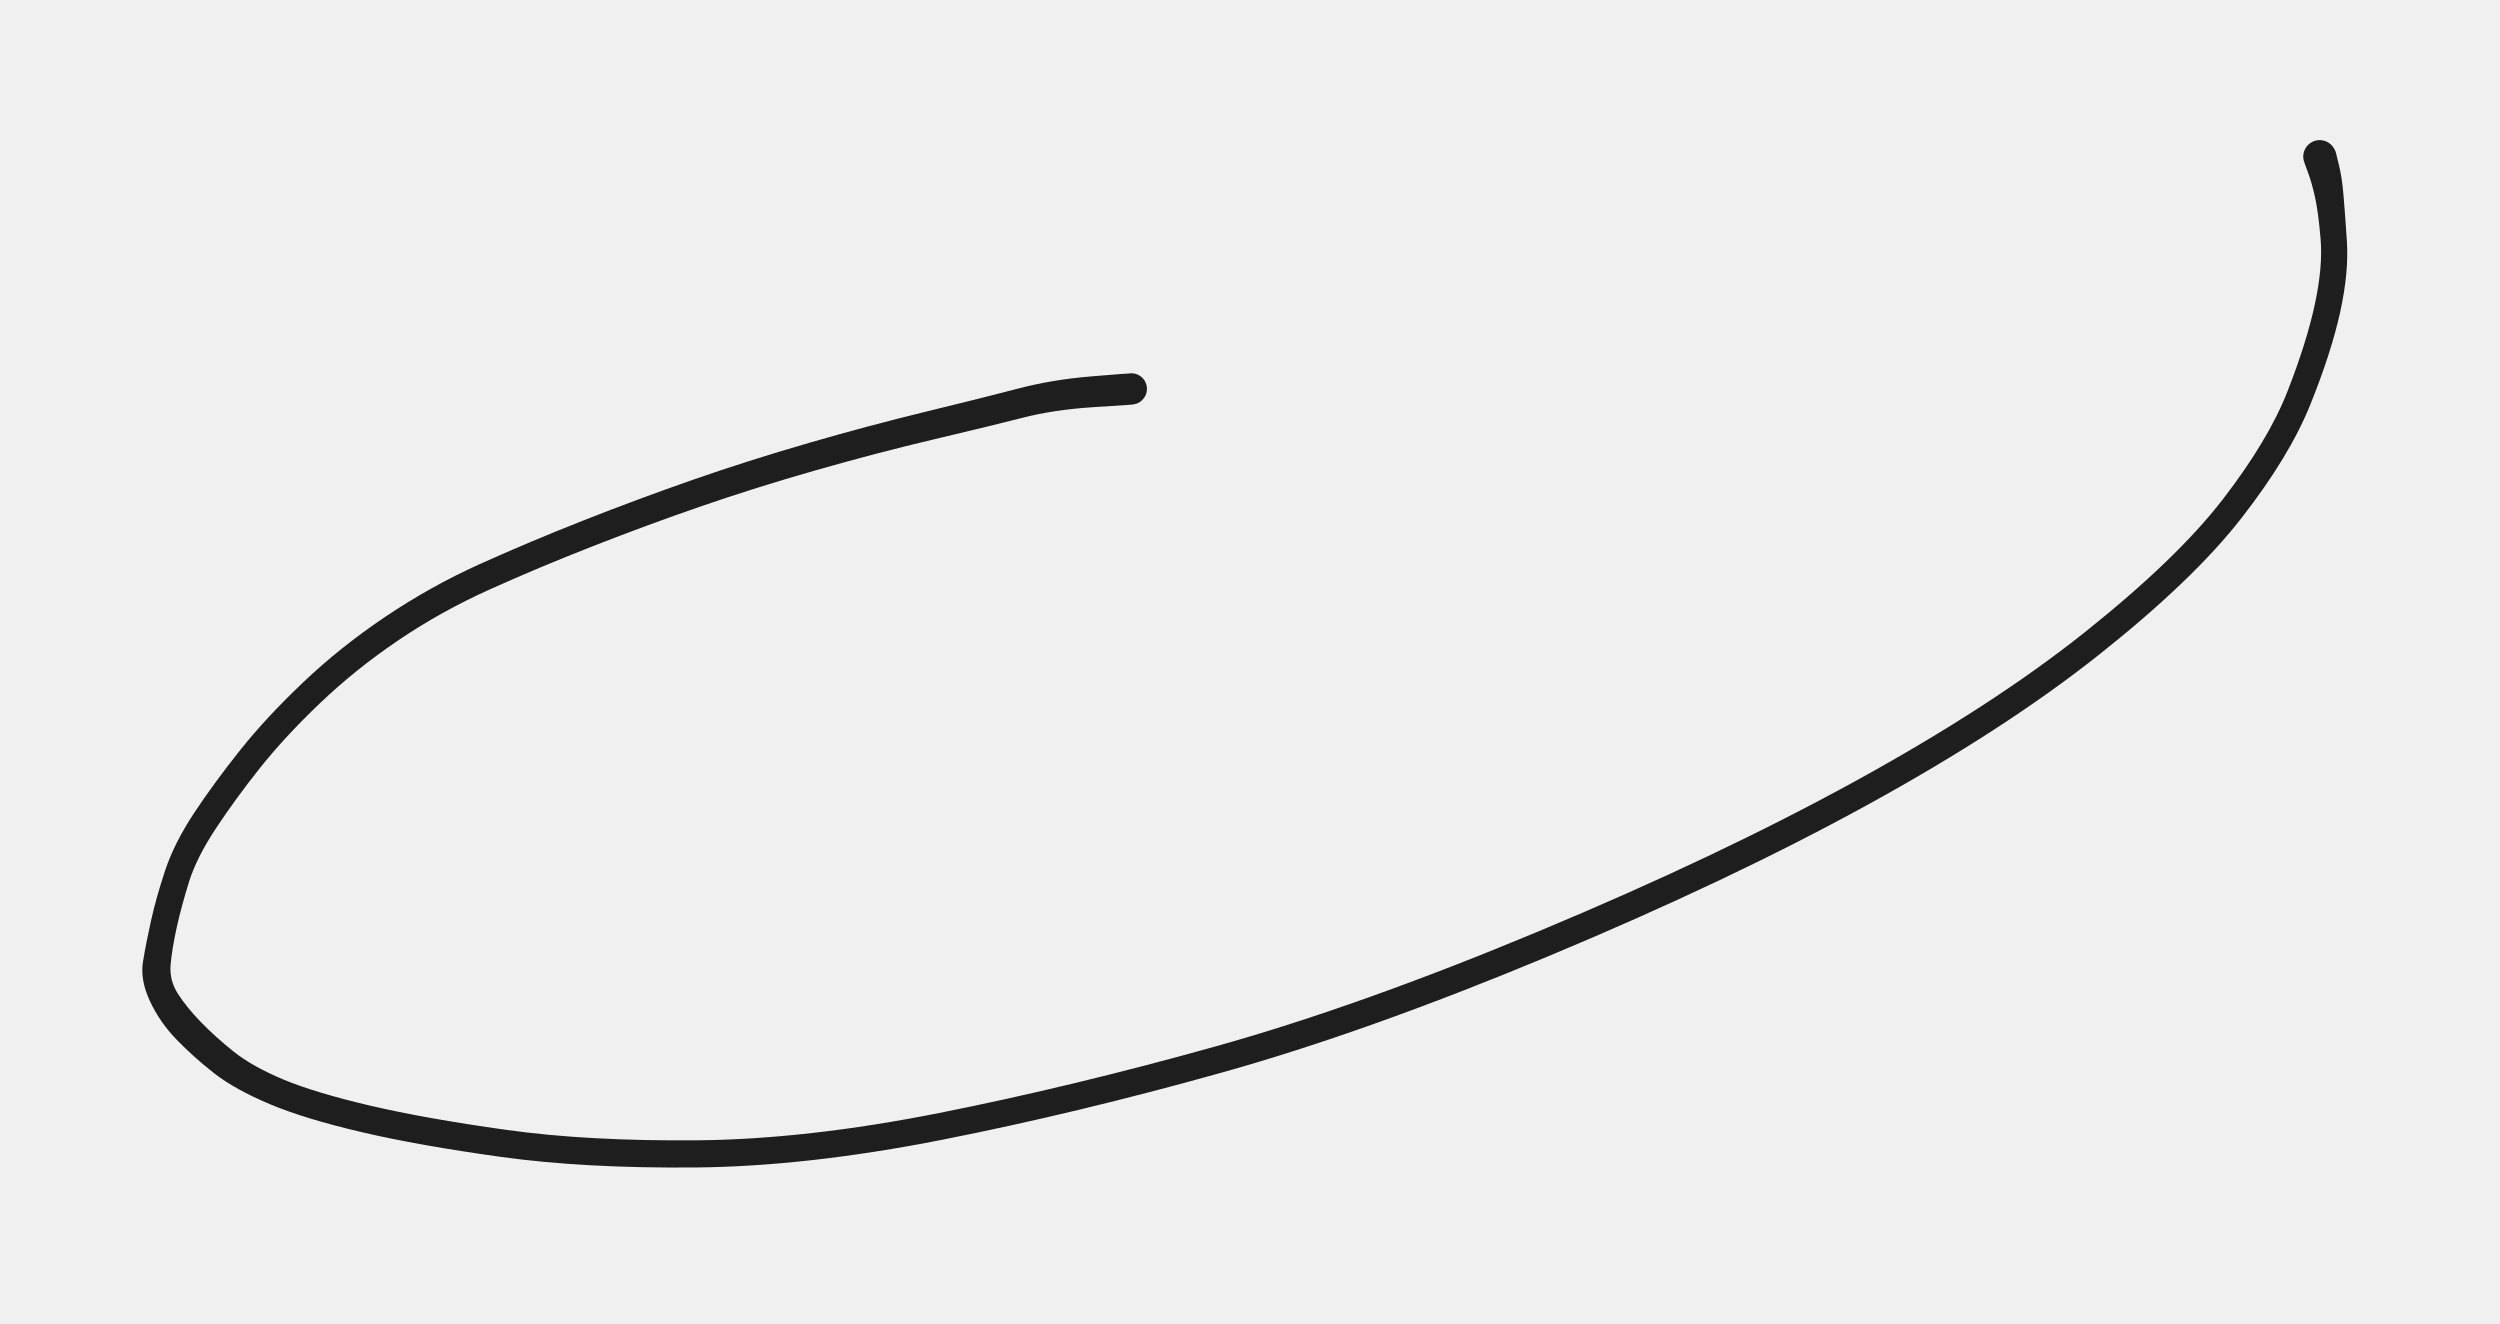
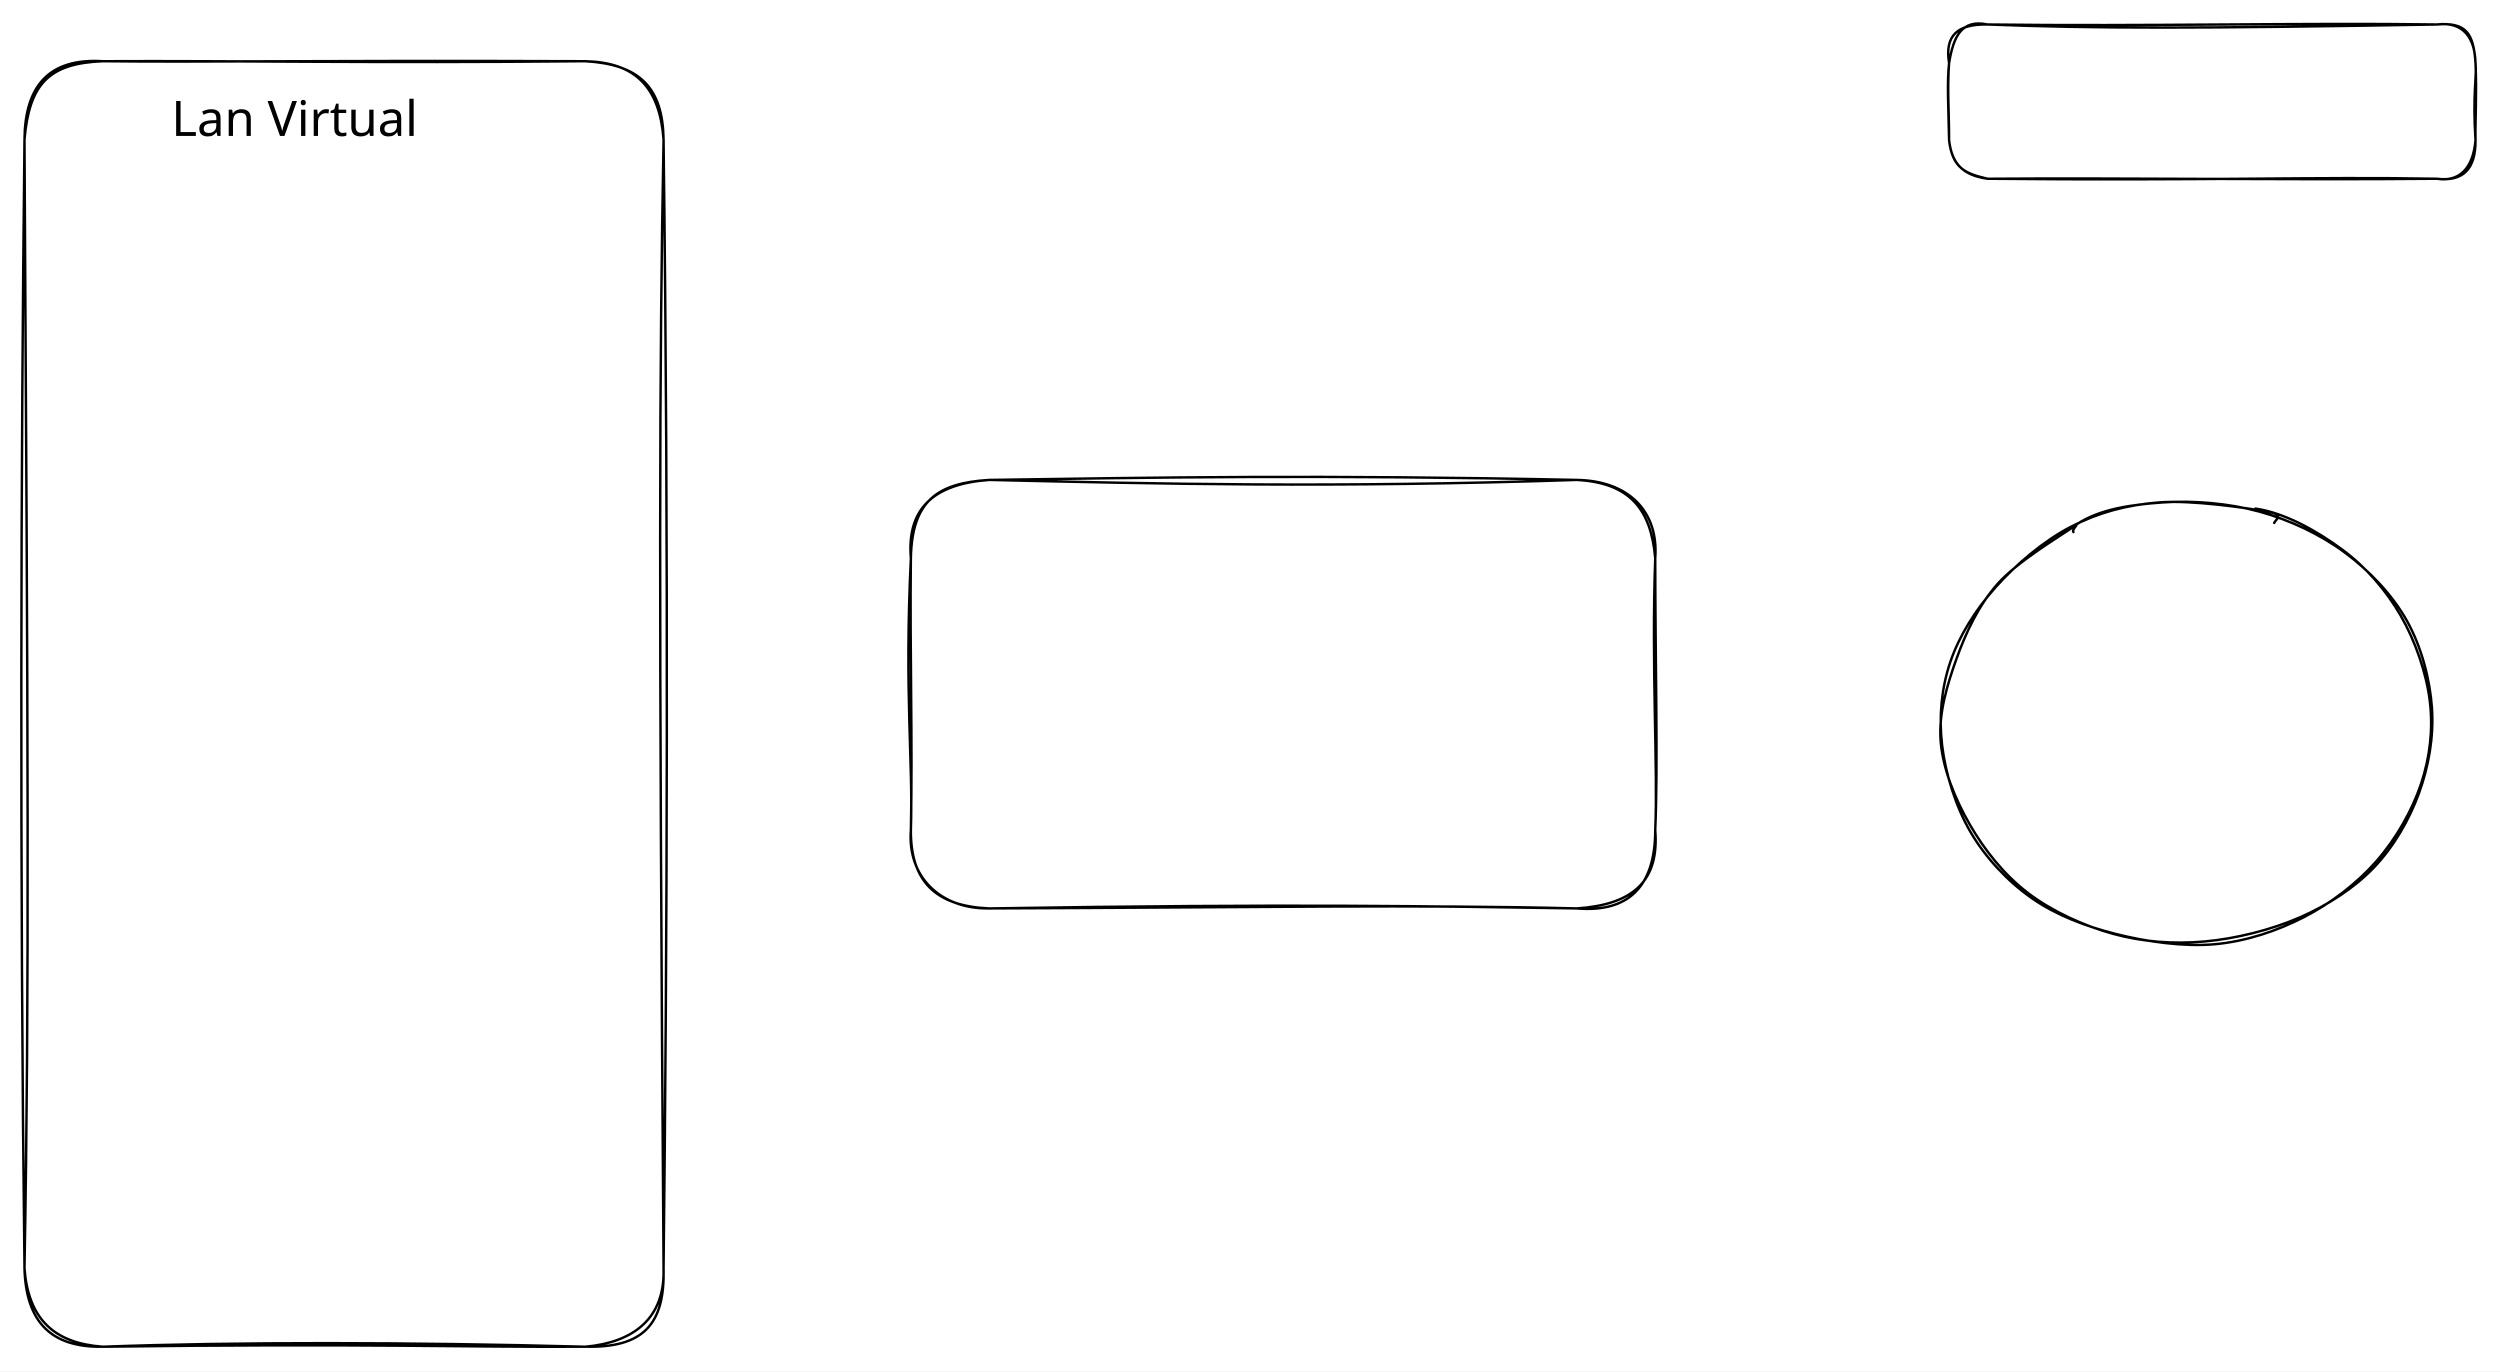
- <svg xmlns="http://www.w3.org/2000/svg" version="1.1" viewBox="0 0 495 262" width="495" height="262">
+ <svg xmlns="http://www.w3.org/2000/svg" version="1.1" viewBox="0 0 1021 560" width="1021" height="560">
  
-   eyJ2ZXJzaW9uIjoiMSIsImVuY29kaW5nIjoiYnN0cmluZyIsImNvbXByZXNzZWQiOnRydWUsImVuY29kZWQiOiJ4nJVWXW/bIFx1MDAxNH3Pr4i816Zccvi7b1u3h75ElVwirVqnPjg2SViI8Vx1MDAwMOdjUf77gGRcdTAwMDasrrixXHUwMDE0mXvv4XAuXHUwMDE3X06j8ThcdTAwMTDHXHUwMDA2XHUwMDA19+NcdTAwMDBcdTAwMWTKguCKXHUwMDE1++BG2XeIcUxr6YJ6zGnLSlx1MDAxZLlcdTAwMTai4fd3d0XT3K6wWFC6uS3p9lx1MDAwMkNcdTAwMDRtUS24XGb8Kcfj8Un/W0RLhlBHoz2GKoz7xlx1MDAxOa01a1x1MDAwZbIkjqMw6Vx1MDAwMjD/KslcdTAwMDSqpHdZXHUwMDEwjoxHmVx1MDAwMv578Z0s0Y9Zm1x1MDAxZH7NwMvn9fMuN6RLTMhcXFx1MDAxY4leXHUwMDEzp1K68XHB6Fx1MDAwNj3jSqz/6bfs/0Mx2q7WNeJKO+istClKLI7KNp121qJe6TmM5SBHUWb0K0SW9KhcdTAwMWYooUxRf1x1MDAwMkg9hnxRlJuVXFxBXXUxglx1MDAxNTVvXG4mt8PE7a+iXCIr1WuEV2uhlE4trUhnXHUwMDE2ZGlcdTAwMDLzaVx1MDAxNHVcdTAwMGXF0jxWeodfTTpZsUWPXG5Rt4TYOamra05cdTAwMWPHQjm+WcVipmqbqrhsK0inMFx1MDAwMiCJYZannZ/getOfjtBy80YlNFx1MDAxNNu1qH7mbWyyr1x1MDAwN937682b0Vx1MDAxM5ja8dBcdTAwMWJcdTAwMWZmdnzqjU+ceFx1MDAxMHlcdTAwMDF56CzIv1wiXHUwMDAwXHUwMDFjROjXXGbCyEHkfkRcZm1ElPlcdTAwMTGu8GSAjszZutSfW1nHNlwiXHUwMDFioMPNrjy9XHUwMDFmh1xmYXHyXHUwMDBiwFx1MDAwMCk9yJB9d9VcdTAwMDM4YGFp7kDCeFx1MDAwMGTqXHUwMDE2MFx1MDAxOFAsbsaixFx1MDAwZoGu/NjPkvVcdTAwMTB+KSH8IFx1MDAwN3TPblx1MDAxOPpcdTAwMDCZXHUwMDBiXHUwMDAwXkAvu6lcdTAwMTdcdTAwMDCBe1x1MDAxMP1cdTAwMDDTXTWh91x1MDAwMyQ/zjZg4t28Plx1MDAwMPrX1EP4y1x1MDAxMIZOrU9cIr9cZlf3xF+E0HTPXHUwMDBiwntq30OMesiAXHUwMDE0XFw80O1cdTAwMTZcdTAwMGLZXHUwMDA3n1RcdTAwMGbr9zuOty2RXfKJyd7aMnWVXHUwMDEwrLVcdTAwMWHf1X5prdp6XHUwMDFlXSlcdTAwMDJ5cZtcdTAwMGJcdJa+y+1M9nRcXM3xXHUwMDFm5NBcdTAwMDQ7jPZf3r9XyMCznlNepzTZ6Tw6/1x1MDAwNbtcdTAwMTLnyiJ9
+   eyJ2ZXJzaW9uIjoiMSIsImVuY29kaW5nIjoiYnN0cmluZyIsImNvbXByZXNzZWQiOnRydWUsImVuY29kZWQiOiJ4nNWXbW/aMFx1MDAxMMff8ylcdTAwMTB9u7XxU1x1MDAxMvfdXG7rqMZKJVCfpmkyiVx1MDAwMVx1MDAwZlx1MDAxM2eJaVx1MDAwYlW/+5zAcFx1MDAwMmWCtWhdJFwi5c7mf777+eI8VqrVmp7GvHZcXK3xh4BJXHUwMDExJuy+9i6z3/EkXHUwMDE1KjIumD+napJcdTAwMDT5yKHWcXp8dMTi+HAgdE+p0WGgxvNpXFzyMY90alx1MDAwNn41z9XqY34vXGIlPNAsXHUwMDFhSJ5PyF1WXHUwMDBiQLRqPVdRrlx1MDAwYrBLkEeAS5YjRNowepqHxt1nMuXWXHUwMDEz5lIn5yp+/701uJmdTMfw8qoxaksr21x1MDAxN1J29FTOV8WC4SQpXHUwMDA0lepEjfiVXGL1MFNfsS/npcpkzc5K1GQwjHialuaomFx1MDAwNUJPM5vjLK3zLFx1MDAxY1et5SFLN7IpyGZ43op0XUmVZNJcdTAwMDdOflnxXHUwMDFlXHUwMDBiRlx1MDAwM1x1MDAxM0FcdTAwMTQux+iERWnMXHUwMDEyU1x1MDAxMzvufrEo6NpcdTAwMTCHXFxcZobaXHUwMDE4XHS0XHROeZ5bglx1MDAxMVwiXHUwMDBlpjawTCU+XHUwMDBi8zJ/Ky4+XG5cdTAwMTeL/113W3m0sDzZeLPxXHUwMDFmXHUwMDBixNi/msQhm1x1MDAxN1x1MDAxNriU+lx1MDAwMGFcdTAwMDdCXGaXfimikXFGXHUwMDEzKa1NXHUwMDA1I8tCpaC1XHUwMDFihFx1MDAxOGxiXHUwMDEwOohi4Do+2ppB32Vcclx1MDAxMP5op+xLPL0gt51e0J29dVx1MDAwNlx0JSVcdTAwMDYh9vdcdTAwMDYhcvA6hMBbg1x1MDAxMCDHXHUwMDA3XHUwMDE0+Fx1MDAxNPxTXG6p+b1cdTAwMTaFXFxKXHUwMDExp88zSDf2Qd+DXGJcdTAwMTBcdTAwMDd5WzN4euZe3sBx/a5cdTAwMWJeNFotiXm7XHLfOoPAXHUwMDAxblx1MDAxOUKyx05YXGLHQuiDNVxifUJ8hIs98m8ghC+DXHUwMDEwYIjIa0H4x1boelx1MDAxYjF0s63oU3f7VtjToWDnSfe6ya+bk583oPc55P9cdTAwMDGGtIShXHUwMDBi90chIOtcdTAwMTRcdTAwMTZcdTAwMTK8gFx1MDAxMLs+QT5cdTAwMDEvY/CFjVx1MDAxMHpcdTAwMTi92utY81x1MDAwN/3scXAjfj6kmGBn+7Og88lv1zvN257bb9W51MFpe/b2z4K0fFx1MDAxNqT7Y1x1MDAwZjj0XHUwMDEwXCLqm+5cdTAwMDZhXHUwMDA2l7uO4vrJXHUwMDEwOlx1MDAwNHuUUGeXl3KJkp2gw4h6aFx1MDAwN+hseVWkO2I2P8OVrKdsLOS0VKGcRpOvXHUwMDE2i6qXXCLRXHUwMDEzVlx1MDAwMCVzfpBikOFZk7xf5lZcdTAwMGLzXHUwMDE1tXRrXHUwMDE1W29gxJiIeHJcdTAwMTauXHUwMDA2rVx1MDAxMjFcdTAwMTBcdTAwMTGT3T9cdJvV8uby1XRYqEWPpTzz5u+n+T4z9zyPNfOR1tEmi8tcdTAwMTZg6iPCRSpsXHUwMDEwtTvB70/WkTno51etsti72T7heT95qjz9XHUwMDAyQ1x1MDAwNZZtIn0=
  <defs>
    <style class="style-fonts">
      @font-face {
        font-family: "Virgil";
-         src: url("https://unpkg.com/@excalidraw/excalidraw@undefined/dist/excalidraw-assets/Virgil.woff2");
+         src: url("https://unpkg.com/@excalidraw/excalidraw@0.15.3/dist/excalidraw-assets/Virgil.woff2");
      }
      @font-face {
        font-family: "Cascadia";
-         src: url("https://unpkg.com/@excalidraw/excalidraw@undefined/dist/excalidraw-assets/Cascadia.woff2");
-       }
-       @font-face {
-         font-family: "Assistant";
-         src: url("https://unpkg.com/@excalidraw/excalidraw@undefined/dist/excalidraw-assets/Assistant-Regular.woff2");
+         src: url("https://unpkg.com/@excalidraw/excalidraw@0.15.3/dist/excalidraw-assets/Cascadia.woff2");
      }
    </style>
  </defs>
-   <rect x="0" y="0" width="495" height="262" fill="transparent" />
-   <g transform="translate(224 77) rotate(0 23.5 54)" stroke="none">
-     <path fill="#1e1e1e" d="M 0.23,3.11 Q 0.23,3.11 -7.53,3.62 -15.29,4.12 -21.50,5.71 -27.72,7.31 -39.12,10.00 -50.53,12.70 -62.49,16.12 -74.46,19.54 -85.25,23.27 -96.05,27.00 -106.65,31.16 -117.26,35.31 -126.90,39.65 -136.55,43.98 -145.08,49.74 -153.60,55.51 -160.59,62.18 -167.58,68.85 -172.52,75.05 -177.45,81.26 -181.25,87.02 -185.05,92.77 -186.55,97.53 -188.05,102.30 -189.01,106.64 -189.96,110.97 -190.22,114.04 -190.48,117.11 -188.76,119.79 -187.04,122.46 -184.24,125.35 -181.44,128.25 -177.73,131.22 -174.01,134.19 -167.80,136.78 -161.60,139.36 -150.70,141.92 -139.81,144.47 -123.71,146.72 -107.61,148.97 -85.97,148.78 -64.32,148.59 -38.03,143.37 -11.74,138.14 16.68,130.19 45.11,122.24 80.65,107.40 116.20,92.57 143.32,77.68 170.44,62.79 188.73,48.23 207.02,33.66 216.09,21.90 225.16,10.14 228.93,0.47 232.71,-9.20 234.32,-16.67 235.94,-24.15 235.48,-29.65 235.02,-35.14 234.35,-38.07 233.69,-41.00 232.92,-43.01 232.14,-45.03 232.07,-45.56 232.00,-46.08 232.10,-46.61 232.20,-47.13 232.46,-47.60 232.73,-48.07 233.12,-48.42 233.52,-48.78 234.01,-48.99 234.50,-49.20 235.04,-49.25 235.57,-49.29 236.09,-49.16 236.61,-49.03 237.06,-48.74 237.51,-48.46 237.84,-48.04 238.18,-47.62 238.36,-47.12 238.55,-46.62 238.56,-46.08 238.58,-45.55 238.42,-45.04 238.26,-44.53 237.95,-44.09 237.64,-43.66 237.20,-43.35 236.77,-43.04 236.26,-42.88 235.75,-42.72 235.21,-42.74 234.68,-42.75 234.18,-42.94 233.68,-43.12 233.26,-43.45 232.84,-43.79 232.55,-44.24 232.27,-44.69 232.14,-45.21 232.01,-45.73 232.05,-46.26 232.10,-46.79 232.31,-47.28 232.52,-47.78 232.88,-48.17 233.23,-48.57 233.70,-48.83 234.16,-49.10 234.69,-49.20 235.21,-49.30 235.74,-49.23 236.27,-49.15 236.75,-48.92 237.23,-48.68 237.61,-48.30 237.99,-47.92 238.22,-47.44 238.46,-46.97 238.46,-46.97 238.46,-46.97 239.08,-44.45 239.70,-41.93 239.98,-38.73 240.26,-35.53 240.68,-29.31 241.09,-23.09 239.35,-15.18 237.61,-7.27 233.48,3.02 229.36,13.31 219.84,25.54 210.33,37.77 191.66,52.59 172.99,67.42 145.62,82.44 118.24,97.46 82.39,112.41 46.54,127.36 17.92,135.37 -10.70,143.39 -37.48,148.68 -64.26,153.96 -86.30,154.16 -108.35,154.35 -124.70,152.08 -141.06,149.82 -152.40,147.16 -163.74,144.51 -170.62,141.60 -177.50,138.70 -181.58,135.52 -185.65,132.33 -189.02,128.86 -192.38,125.39 -194.32,121.21 -196.27,117.02 -195.69,113.43 -195.11,109.84 -194.09,105.26 -193.07,100.68 -191.28,95.29 -189.48,89.90 -185.54,83.93 -181.59,77.97 -176.42,71.49 -171.25,65.00 -163.92,58.05 -156.59,51.09 -147.68,45.10 -138.76,39.10 -129.00,34.69 -119.24,30.29 -108.54,26.07 -97.84,21.85 -86.91,18.03 -75.99,14.22 -63.92,10.72 -51.84,7.22 -40.51,4.47 -29.17,1.71 -22.46,-0.05 -15.75,-1.82 -7.99,-2.47 -0.23,-3.11 0.14,-3.09 0.52,-3.08 0.88,-2.97 1.24,-2.86 1.56,-2.67 1.89,-2.48 2.16,-2.22 2.43,-1.95 2.63,-1.64 2.83,-1.32 2.94,-0.96 3.06,-0.60 3.09,-0.22 3.12,0.14 3.05,0.51 2.99,0.88 2.84,1.23 2.69,1.58 2.46,1.87 2.23,2.17 1.94,2.41 1.65,2.65 1.31,2.81 0.96,2.97 0.59,3.04 0.23,3.11 0.23,3.11 L 0.23,3.11 Z" />
+   <rect x="0" y="0" width="1021" height="560" fill="#ffffff" />
+   <g stroke-linecap="round" transform="translate(10 25) rotate(0 130.5 262.5)">
+     <path d="M32 0 M32 0 C88.01 -0.28, 140.33 0.87, 229 0 M32 0 C74.14 0.49, 114.87 -0.42, 229 0 M229 0 C251.22 1.24, 260.7 10.72, 261 32 M229 0 C249.37 0.41, 259.39 10.5, 261 32 M261 32 C263.1 198.33, 262.45 365.33, 261 493 M261 32 C259.27 124.78, 259.02 218.01, 261 493 M261 493 C261.66 513.36, 248.78 523.28, 229 525 M261 493 C261.61 516.06, 252.59 525.53, 229 525 M229 525 C181.82 525.29, 138.98 523.58, 32 525 M229 525 C157.51 523.11, 85.78 523, 32 525 M32 525 C11.97 523.59, 1.56 513.53, 0 493 M32 525 C10.98 525.41, 0.58 514.99, 0 493 M0 493 C-1.95 329.45, -1.48 165.08, 0 32 M0 493 C2.03 380.93, 1.38 269.7, 0 32 M0 32 C1.96 9.72, 9.46 0.87, 32 0 M0 32 C0.17 10.06, 10.02 -1.35, 32 0" stroke="#000000" stroke-width="1" fill="none" />
+   </g>
+   <g stroke-linecap="round" transform="translate(372 196) rotate(0 152 87.5)">
+     <path d="M32 0 M32 0 C100.73 1.59, 172.03 3.32, 272 0 M32 0 C99.41 -0.99, 167.39 -2.2, 272 0 M272 0 C293.83 1.19, 302.26 12.15, 304 32 M272 0 C293.11 0.33, 305.48 12.85, 304 32 M304 32 C302.38 76.07, 305.14 118.06, 304 143 M304 32 C304.03 74.66, 305.16 116.46, 304 143 M304 143 C303.98 166.27, 292.89 176.8, 272 175 M304 143 C305.68 163.55, 295.3 173.44, 272 175 M272 175 C206.99 173.36, 143.4 174.61, 32 175 M272 175 C214.4 174.13, 156.73 172.99, 32 175 M32 175 C9.79 174.07, -0.14 163.68, 0 143 M32 175 C12.4 175.34, -1.55 162.28, 0 143 M0 143 C0.95 114.95, -2.69 87.59, 0 32 M0 143 C0.77 106.09, -0.46 70.78, 0 32 M0 32 C0.45 8.69, 10.62 1.26, 32 0 M0 32 C-1.67 12.38, 8.48 1.7, 32 0" stroke="#000000" stroke-width="1" fill="none" />
+   </g>
+   <g stroke-linecap="round" transform="translate(793 205) rotate(0 100 90.5)">
+     <path d="M128.11 2.7 C140.44 4.49, 153.57 12.09, 163.45 19.36 C173.33 26.64, 181.41 36.01, 187.39 46.34 C193.37 56.67, 197.94 69.88, 199.33 81.35 C200.72 92.82, 199.37 104.25, 195.74 115.15 C192.1 126.05, 185.46 137.67, 177.5 146.74 C169.54 155.8, 158.95 163.91, 147.96 169.55 C136.97 175.2, 124.34 179.46, 111.56 180.62 C98.78 181.77, 83.73 179.6, 71.27 176.47 C58.81 173.34, 46.71 168.76, 36.79 161.82 C26.88 154.89, 17.9 145.29, 11.8 134.88 C5.69 124.47, 1.54 110.96, 0.16 99.37 C-1.22 87.78, -0.14 76.11, 3.51 65.34 C7.16 54.57, 13.85 43.97, 22.05 34.77 C30.26 25.57, 41.62 15.91, 52.73 10.14 C63.84 4.38, 75.42 1.22, 88.73 0.18 C102.03 -0.87, 124.71 2.47, 132.55 3.87 C140.4 5.27, 136.48 6.86, 135.78 8.57 M54.99 9.22 C64.64 2.75, 77.82 1.07, 90.28 0.19 C102.75 -0.69, 117.4 0.54, 129.79 3.96 C142.19 7.38, 154.63 13.26, 164.66 20.69 C174.69 28.11, 184.05 37.94, 189.97 48.51 C195.9 59.09, 199.4 72.37, 200.21 84.12 C201.03 95.87, 198.86 108.12, 194.89 119 C190.92 129.88, 184.54 140.93, 176.41 149.39 C168.27 157.84, 157.6 164.71, 146.08 169.73 C134.57 174.74, 120 178.39, 107.32 179.5 C94.64 180.61, 82.01 179.69, 69.99 176.39 C57.97 173.09, 44.94 167.11, 35.19 159.67 C25.43 152.22, 17.39 142.03, 11.45 131.71 C5.51 121.39, 0.45 109.06, -0.44 97.76 C-1.34 86.46, 2.22 74.63, 6.08 63.92 C9.95 53.21, 14.99 42.35, 22.76 33.52 C30.53 24.68, 47.51 14.45, 52.68 10.92 C57.86 7.39, 52.76 11.16, 53.79 12.32" stroke="#000000" stroke-width="1" fill="none" />
+   </g>
+   <g stroke-linecap="round" transform="translate(796 10) rotate(0 107.5 31.5)">
+     <path d="M15.75 0 M15.75 0 C79.79 0.83, 144.54 -0.8, 199.25 0 M15.75 0 C59.55 1.71, 101.04 1.68, 199.25 0 M199.25 0 C210.32 -1.38, 214.75 5.85, 215 15.75 M199.25 0 C211.36 -1.05, 214.21 3.81, 215 15.75 M215 15.75 C215.61 20.93, 213.76 28.48, 215 47.25 M215 15.75 C215.59 28.67, 214.82 39.4, 215 47.25 M215 47.25 C215.12 58.99, 209.93 64.3, 199.25 63 M215 47.25 C213.99 59.04, 208.17 64.42, 199.25 63 M199.25 63 C150.16 62.09, 104.12 63.88, 15.75 63 M199.25 63 C136.22 63.59, 72.39 62.57, 15.75 63 M15.75 63 C5.45 61.59, 1.1 56.68, 0 47.25 M15.75 63 C6.81 60.9, 1.37 58.92, 0 47.25 M0 47.25 C-0.25 33.37, -0.89 24.12, 0 15.75 M0 47.25 C0.06 36.02, -0.8 27.15, 0 15.75 M0 15.75 C-1.83 4.47, 3.4 -0.23, 15.75 0 M0 15.75 C1.8 4.87, 5.09 -2.22, 15.75 0" stroke="#000000" stroke-width="1" fill="none" />
+   </g>
+   <g transform="translate(70 40) rotate(0 54.61994 12.5)">
+     <text x="0" y="0" font-family="Virgil, Segoe UI Emoji" font-size="20px" fill="#000000" text-anchor="start" style="white-space: pre;" direction="ltr" dominant-baseline="text-before-edge">Lan Virtual</text>
  </g>
</svg>
